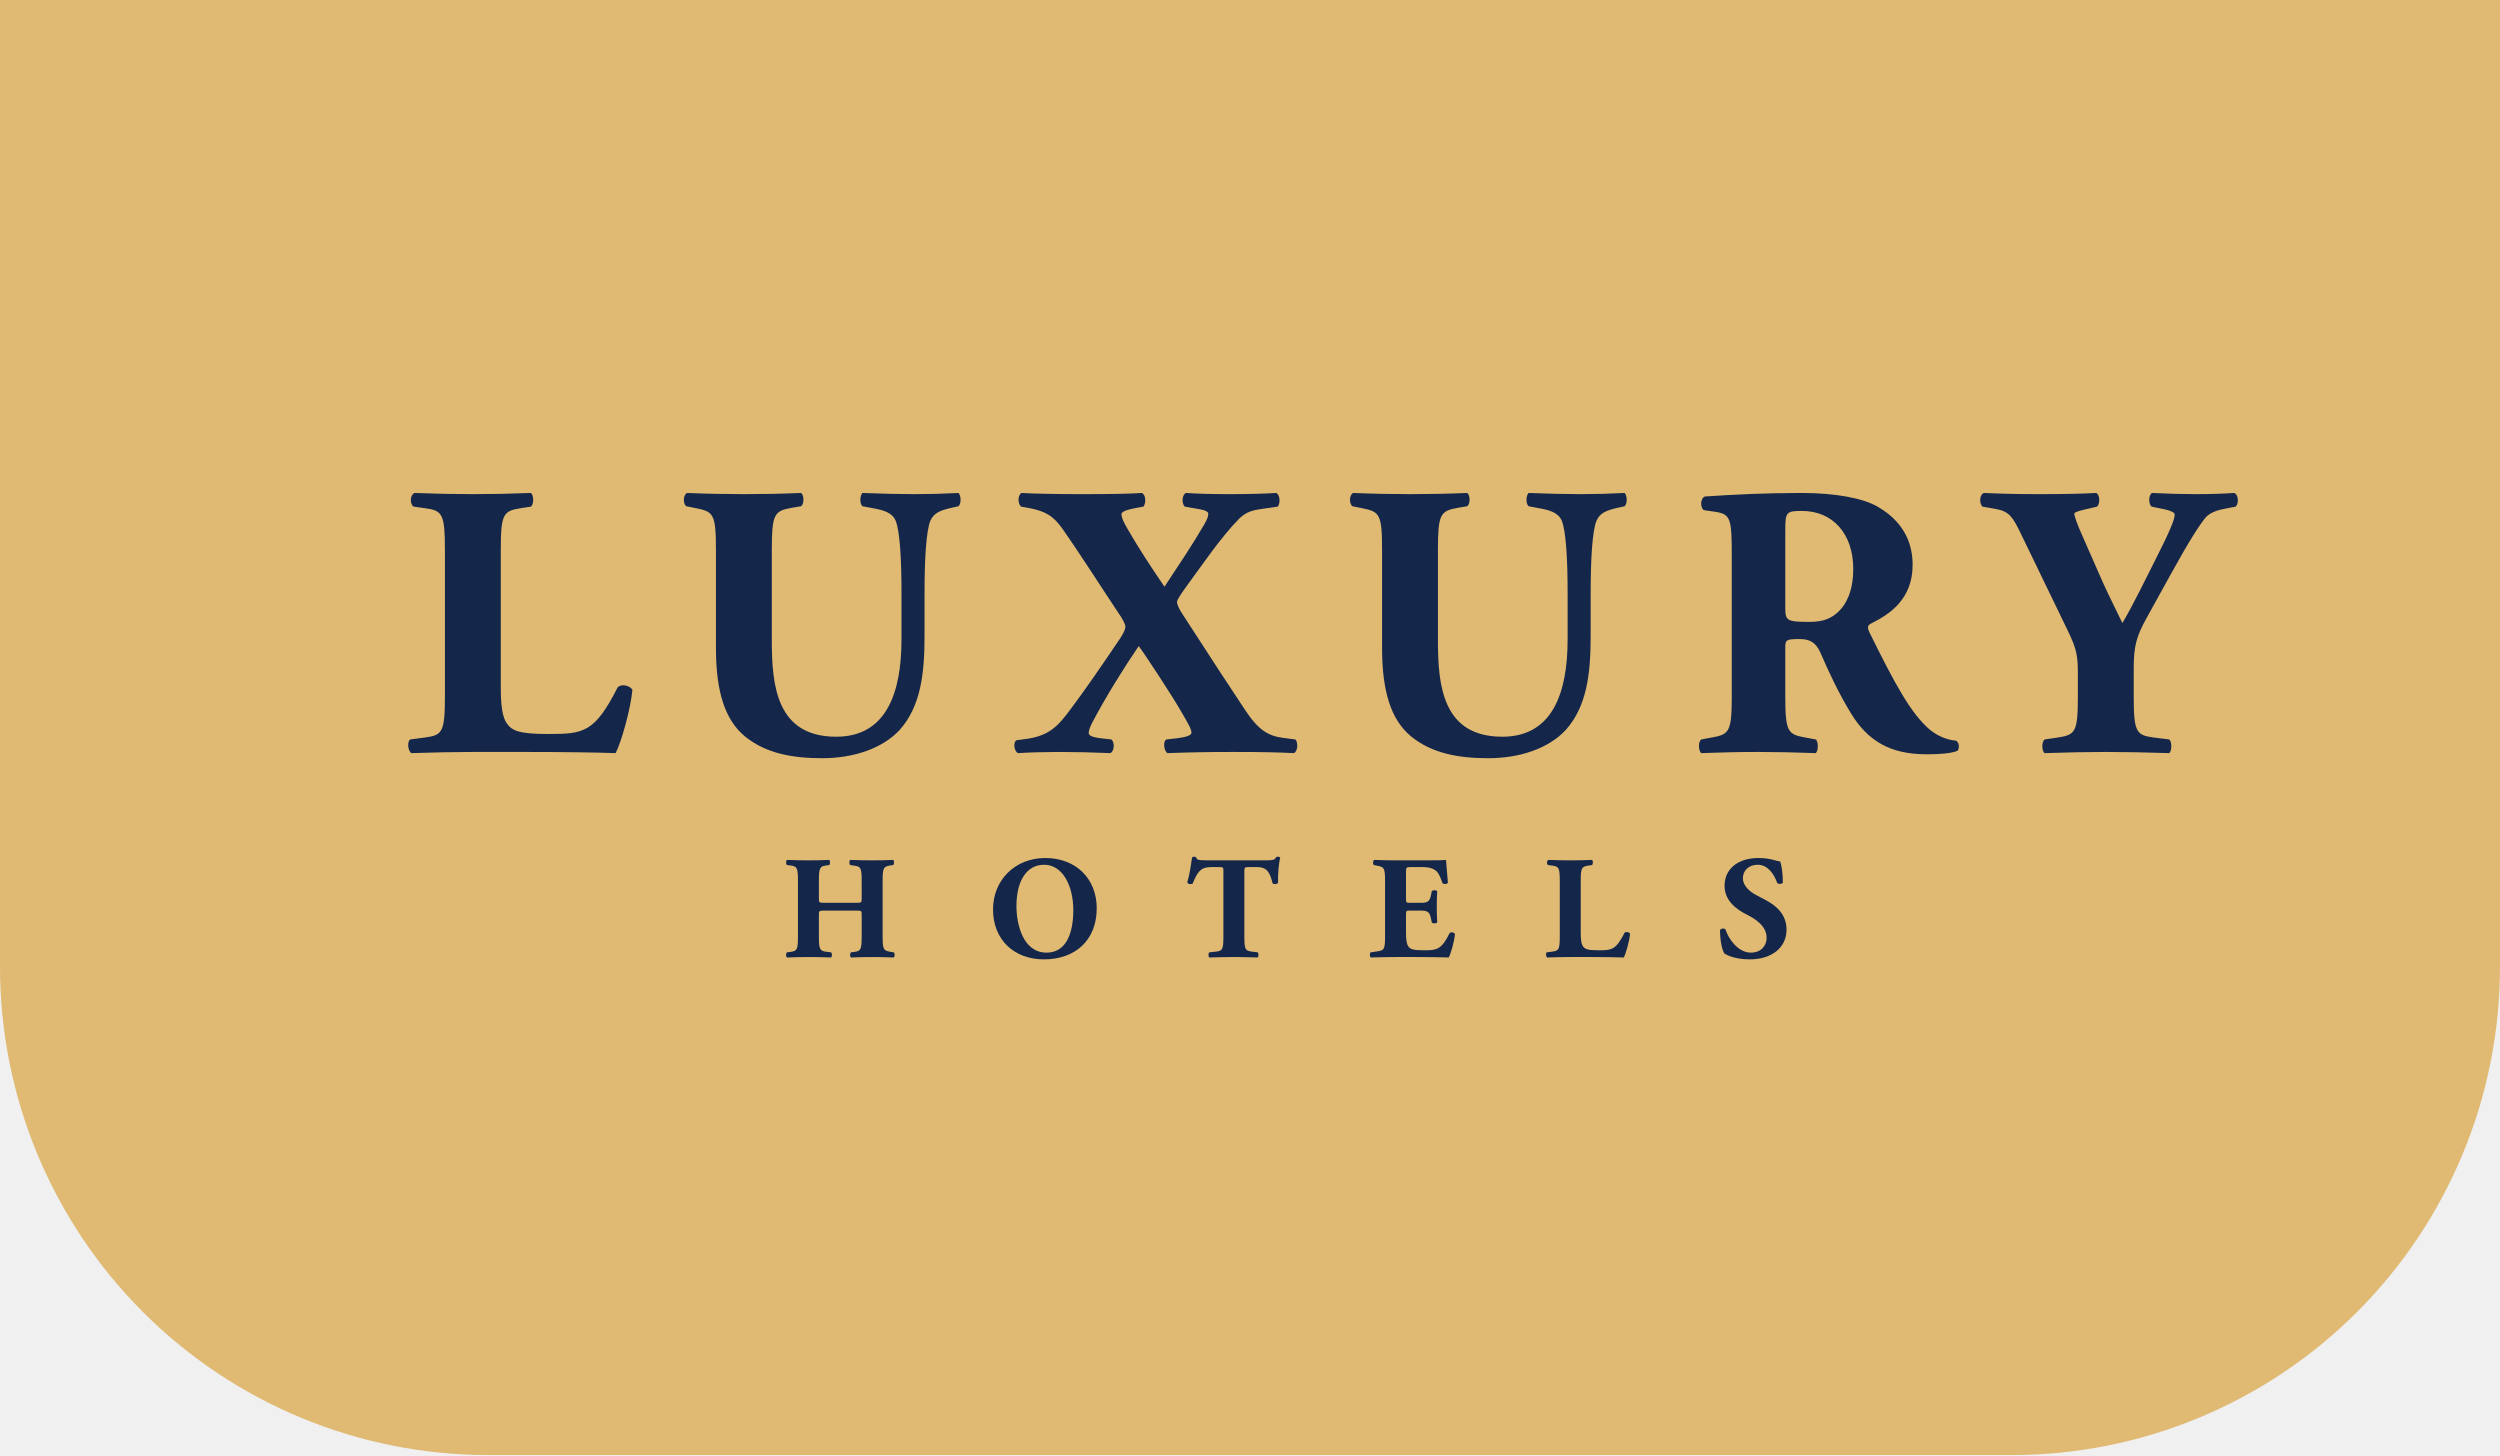
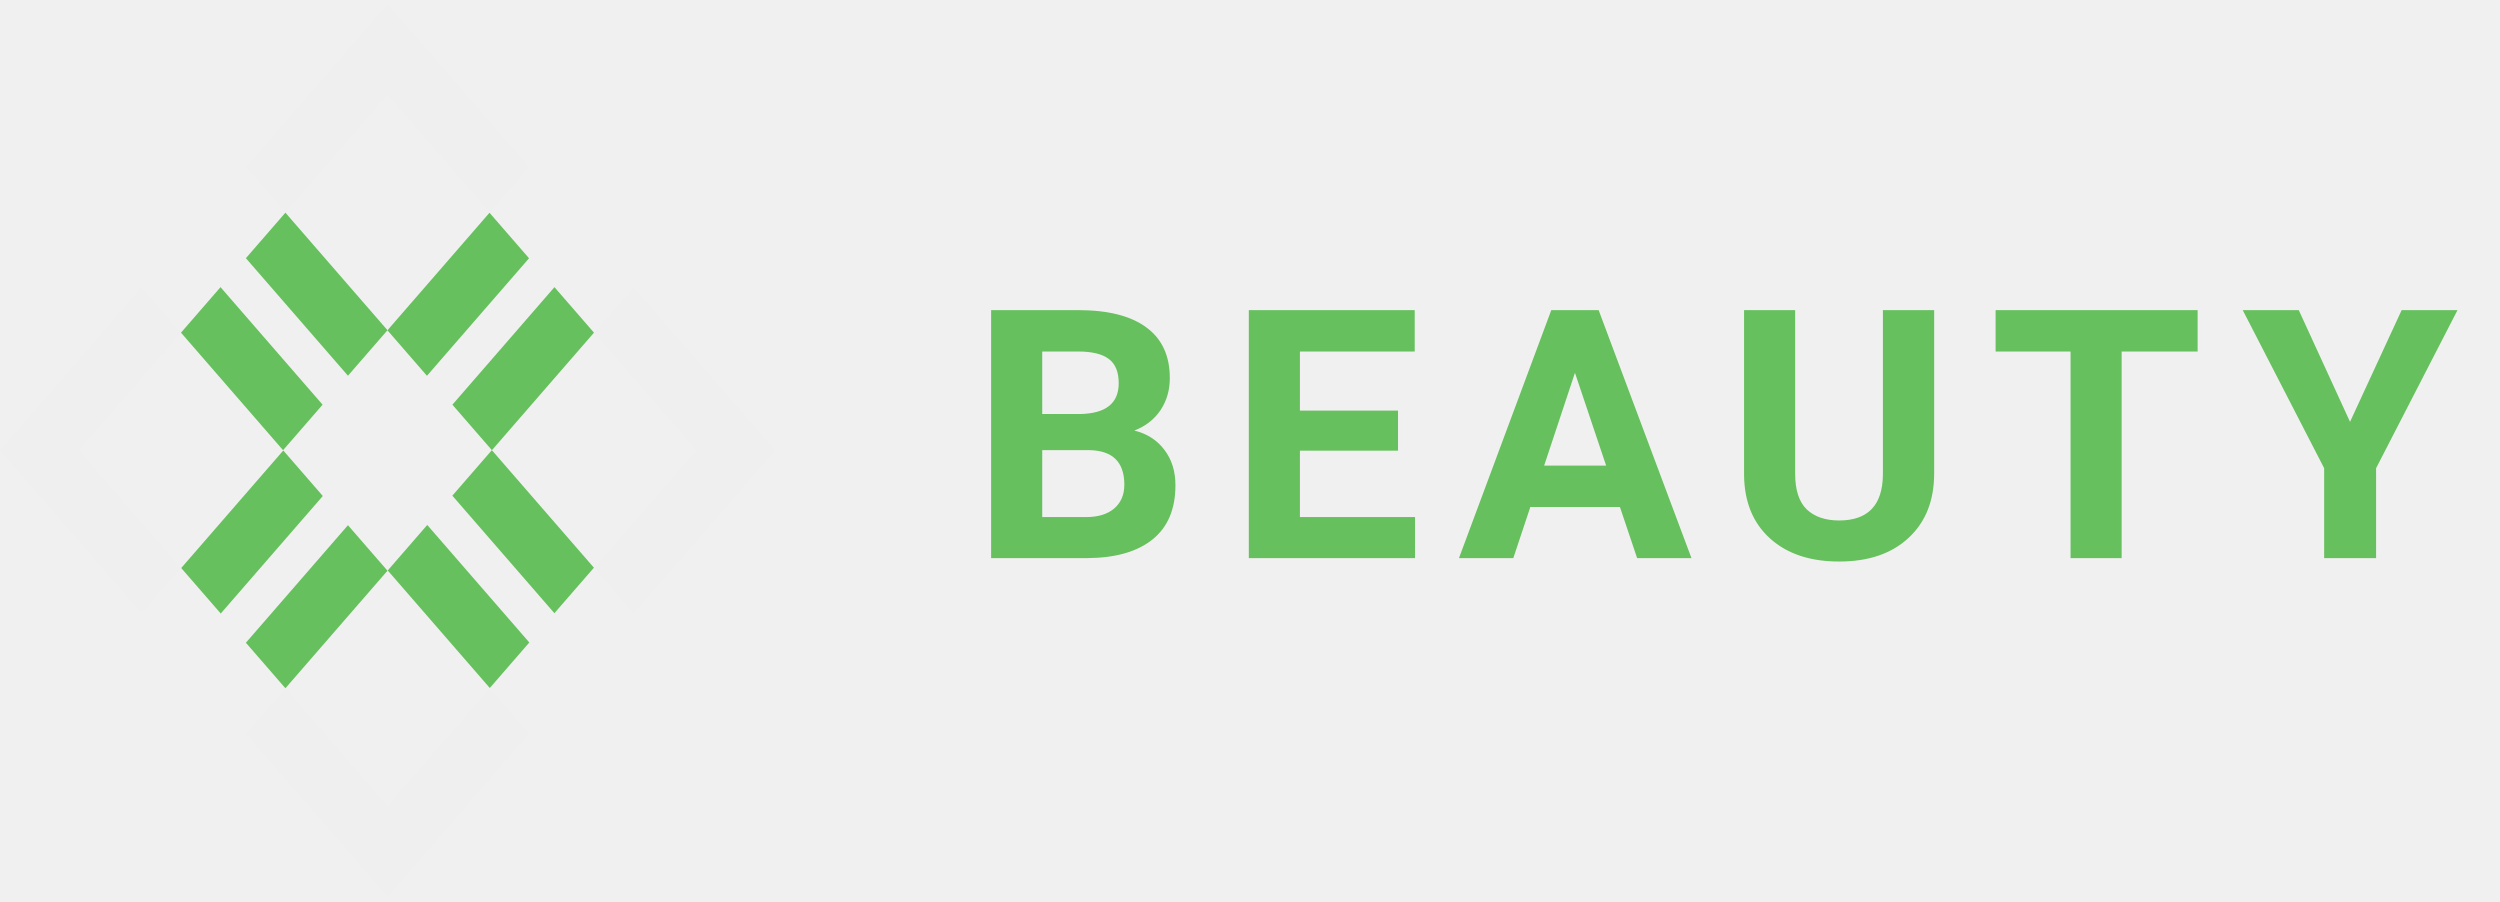
- <svg xmlns="http://www.w3.org/2000/svg" width="256" height="149" viewBox="0 0 256 149" fill="none">
-   <path d="M0 0H256V99C256 112.261 250.732 124.979 241.355 134.355C231.979 143.732 219.261 149 206 149H50C36.739 149 24.021 143.732 14.645 134.355C5.268 124.979 0 112.261 0 99L0 0Z" fill="#E0B973" />
-   <path d="M87.605 93.245C88.235 93.245 88.235 93.26 88.235 93.68V95.84C88.235 97.235 88.16 97.385 87.47 97.475L87.14 97.52C87.02 97.61 87.02 97.955 87.14 98.045C87.86 98.015 88.595 98 89.345 98C90.035 98 90.77 98.015 91.52 98.045C91.64 97.955 91.64 97.61 91.52 97.52L91.16 97.46C90.47 97.34 90.38 97.235 90.38 95.84V90.26C90.38 88.865 90.47 88.73 91.16 88.625L91.46 88.58C91.58 88.49 91.58 88.145 91.46 88.055C90.77 88.085 90.08 88.1 89.345 88.1C88.625 88.1 87.89 88.085 87.065 88.055C86.945 88.145 86.945 88.49 87.065 88.58L87.47 88.64C88.16 88.745 88.235 88.865 88.235 90.26V92C88.235 92.435 88.235 92.45 87.605 92.45H84.485C83.87 92.45 83.855 92.435 83.855 92V90.26C83.855 88.865 83.945 88.715 84.59 88.625L84.905 88.58C85.025 88.49 85.025 88.145 84.905 88.055C84.245 88.085 83.495 88.1 82.82 88.1C82.1 88.1 81.32 88.085 80.585 88.055C80.465 88.145 80.465 88.49 80.585 88.58L80.945 88.625C81.635 88.715 81.71 88.865 81.71 90.26V95.84C81.71 97.235 81.635 97.385 80.945 97.475L80.585 97.52C80.465 97.61 80.465 97.955 80.585 98.045C81.35 98.015 82.1 98 82.82 98C83.495 98 84.245 98.015 85.1 98.045C85.22 97.955 85.22 97.61 85.1 97.52L84.62 97.46C83.945 97.37 83.855 97.235 83.855 95.84V93.68C83.855 93.26 83.87 93.245 84.485 93.245H87.605ZM107.04 87.86C103.905 87.86 101.685 90.155 101.685 93.125C101.685 96.26 103.875 98.24 106.89 98.24C110.115 98.24 112.305 96.275 112.305 93.005C112.305 89.96 110.16 87.86 107.04 87.86ZM109.905 93.2C109.905 95.63 109.14 97.55 107.175 97.55C104.73 97.55 104.085 94.61 104.085 92.78C104.085 90.275 105.075 88.55 106.92 88.55C108.78 88.55 109.905 90.635 109.905 93.2ZM125.277 95.84C125.277 97.235 125.187 97.37 124.512 97.445L123.837 97.52C123.717 97.61 123.717 97.955 123.837 98.045C124.887 98.015 125.667 98 126.387 98C127.062 98 127.812 98.015 128.787 98.045C128.892 97.955 128.892 97.61 128.787 97.52L128.187 97.445C127.512 97.355 127.422 97.235 127.422 95.84V89.225C127.422 88.835 127.467 88.79 127.827 88.79H128.727C129.852 88.79 130.062 89.495 130.317 90.455C130.392 90.575 130.797 90.545 130.872 90.41C130.842 89.555 130.947 88.34 131.097 87.83C131.067 87.785 130.962 87.725 130.872 87.725C130.782 87.725 130.737 87.74 130.677 87.77C130.542 88.085 130.317 88.1 129.327 88.1H123.747C122.607 88.1 122.562 88.04 122.487 87.785C122.427 87.74 122.352 87.725 122.277 87.725C122.202 87.725 122.127 87.755 122.067 87.8C121.962 88.385 121.887 89.315 121.572 90.35C121.662 90.545 121.947 90.575 122.127 90.485C122.577 89.39 122.892 88.79 123.987 88.79H124.917C125.277 88.79 125.277 88.865 125.277 89.225V95.84ZM143.975 89.375C143.975 88.82 143.975 88.79 144.47 88.79H145.67C146.405 88.79 146.855 88.97 147.14 89.255C147.335 89.465 147.545 89.915 147.71 90.44C147.86 90.575 148.205 90.545 148.265 90.38C148.19 89.375 148.085 88.295 148.07 88.055C147.875 88.085 147.02 88.1 146.06 88.1H142.88C142.16 88.1 141.425 88.085 140.72 88.055C140.57 88.145 140.555 88.49 140.69 88.58L141.065 88.655C141.74 88.79 141.83 88.88 141.83 90.245V95.84C141.83 97.22 141.74 97.31 141.065 97.415L140.36 97.52C140.24 97.595 140.24 97.955 140.36 98.045C141.485 98.015 142.22 98 142.94 98H144.89C146.12 98 147.56 98.015 148.355 98.045C148.565 97.64 148.925 96.425 148.985 95.645C148.925 95.465 148.55 95.405 148.43 95.57C147.605 97.265 147.095 97.31 145.79 97.31C144.695 97.31 144.41 97.19 144.215 96.92C144.035 96.665 143.975 96.185 143.975 95.495V93.71C143.975 93.26 143.99 93.245 144.395 93.245H145.43C146.21 93.245 146.39 93.365 146.54 94.085L146.615 94.46C146.72 94.595 147.095 94.58 147.17 94.445C147.14 93.965 147.125 93.425 147.125 92.855C147.125 92.285 147.14 91.745 147.17 91.265C147.095 91.13 146.72 91.13 146.615 91.25L146.54 91.625C146.39 92.345 146.21 92.45 145.43 92.45H144.395C143.99 92.45 143.975 92.42 143.975 92V89.375ZM161.867 90.26C161.867 88.865 161.957 88.745 162.632 88.64L163.022 88.58C163.142 88.49 163.142 88.145 163.022 88.055C162.272 88.085 161.522 88.1 160.802 88.1C160.082 88.1 159.332 88.085 158.552 88.055C158.372 88.145 158.372 88.49 158.522 88.58L158.957 88.64C159.632 88.73 159.722 88.865 159.722 90.26V95.84C159.722 97.235 159.632 97.355 158.957 97.445L158.387 97.52C158.267 97.61 158.297 97.955 158.432 98.045C159.362 98.015 160.112 98 160.802 98H162.812C164.042 98 165.482 98.015 166.277 98.045C166.487 97.64 166.847 96.395 166.922 95.615C166.817 95.435 166.472 95.375 166.352 95.525C165.467 97.265 165.047 97.31 163.682 97.31C162.587 97.31 162.317 97.19 162.122 96.935C161.927 96.695 161.867 96.215 161.867 95.51V90.26ZM182.941 95.195C182.941 93.545 181.756 92.675 180.826 92.18L179.836 91.655C179.086 91.265 178.471 90.635 178.471 89.945C178.471 89.195 179.011 88.55 180.001 88.55C181.081 88.55 181.726 89.645 181.981 90.41C182.116 90.56 182.491 90.545 182.566 90.365C182.566 89.36 182.416 88.55 182.296 88.22C182.116 88.19 181.981 88.16 181.786 88.1C181.186 87.92 180.571 87.86 180.076 87.86C177.901 87.86 176.581 89.03 176.596 90.725C176.596 92.21 177.781 93.11 178.861 93.65C179.761 94.1 180.901 94.82 180.901 96.035C180.901 96.785 180.391 97.55 179.281 97.55C178.006 97.55 177.001 96.17 176.701 95.195C176.581 95.03 176.236 95.045 176.131 95.24C176.131 96.26 176.326 97.34 176.611 97.67C176.926 97.85 177.781 98.24 179.161 98.24C181.426 98.24 182.941 97.04 182.941 95.195Z" fill="#14274A" />
-   <path d="M51.28 56.36C51.28 52.64 51.52 52.32 53.32 52.04L54.36 51.88C54.68 51.64 54.68 50.72 54.36 50.48C52.36 50.56 50.36 50.6 48.44 50.6C46.52 50.6 44.52 50.56 42.44 50.48C41.96 50.72 41.96 51.64 42.36 51.88L43.52 52.04C45.32 52.28 45.56 52.64 45.56 56.36V71.24C45.56 74.96 45.32 75.28 43.52 75.52L42 75.72C41.68 75.96 41.76 76.88 42.12 77.12C44.6 77.04 46.6 77 48.44 77H53.8C57.08 77 60.92 77.04 63.04 77.12C63.6 76.04 64.56 72.72 64.76 70.64C64.48 70.16 63.56 70 63.24 70.4C60.88 75.04 59.76 75.16 56.12 75.16C53.2 75.16 52.48 74.84 51.96 74.16C51.44 73.52 51.28 72.24 51.28 70.36V56.36ZM73.313 66.36C73.313 70.72 74.193 73.68 76.273 75.4C78.433 77.16 81.153 77.64 84.193 77.64C87.433 77.64 90.353 76.64 92.113 74.76C94.313 72.32 94.673 68.88 94.673 65.12V60.64C94.673 57.4 94.833 54.36 95.273 53.32C95.633 52.48 96.393 52.24 97.433 52L98.153 51.84C98.473 51.52 98.393 50.72 98.153 50.48C96.633 50.56 95.153 50.6 93.673 50.6C92.033 50.6 90.473 50.56 88.313 50.48C88.073 50.72 87.993 51.52 88.313 51.84L89.393 52.04C90.473 52.24 91.353 52.48 91.713 53.32C92.153 54.36 92.313 57.4 92.313 60.64V65.48C92.313 70.96 90.753 75.44 85.633 75.44C79.553 75.44 79.033 70.28 79.033 65.6V56.36C79.033 52.64 79.273 52.32 81.073 52L82.033 51.84C82.353 51.6 82.353 50.72 82.033 50.48C80.113 50.56 78.153 50.6 76.193 50.6C74.273 50.6 72.273 50.56 70.353 50.48C69.913 50.72 69.953 51.6 70.273 51.84L71.273 52.04C73.073 52.4 73.313 52.64 73.313 56.36V66.36ZM104.082 75.8C103.722 76.04 103.842 76.92 104.242 77.12C105.443 77.04 107.123 77 108.443 77C110.123 77 111.923 77.04 113.683 77.12C114.123 76.96 114.163 76 113.803 75.72L112.763 75.6C111.923 75.52 111.483 75.32 111.483 75.08C111.483 74.84 111.563 74.56 111.843 74C113.163 71.48 115.043 68.44 116.603 66.16C117.203 66.92 120.243 71.6 120.843 72.68C121.843 74.36 122.003 74.72 122.003 75.04C122.003 75.28 121.523 75.48 120.523 75.6L119.443 75.72C119.043 75.92 119.203 76.96 119.563 77.12C121.723 77.04 123.523 77 126.283 77C129.523 77 130.763 77.04 132.523 77.12C132.923 76.84 132.923 76 132.643 75.72L131.403 75.56C129.883 75.36 128.883 74.8 127.483 72.68C126.043 70.52 124.083 67.52 121.083 62.88C120.683 62.28 120.523 61.84 120.523 61.64C120.523 61.44 120.923 60.84 121.323 60.28C123.203 57.72 124.963 55.08 126.883 53.12C127.603 52.4 128.323 52.24 129.163 52.12L130.843 51.88C131.123 51.52 131.083 50.68 130.683 50.48C129.403 50.56 127.763 50.6 125.843 50.6C123.963 50.6 122.683 50.56 121.443 50.48C121.003 50.68 121.003 51.6 121.323 51.88L122.923 52.16C123.443 52.24 123.723 52.44 123.723 52.56C123.723 52.76 123.723 53.04 123.283 53.76C122.043 55.88 120.723 57.84 119.243 60.08C118.003 58.28 116.563 56.08 115.483 54.2C115.003 53.36 114.842 53 114.842 52.64C114.842 52.36 115.563 52.16 116.203 52.04L117.083 51.88C117.363 51.56 117.363 50.68 116.923 50.48C115.683 50.56 114.083 50.6 110.843 50.6C108.403 50.6 105.882 50.56 104.603 50.48C104.202 50.72 104.202 51.56 104.562 51.88L105.243 52C107.043 52.32 107.883 52.84 108.803 54.16C110.683 56.84 113.203 60.8 114.523 62.76C115.043 63.48 115.243 64 115.243 64.16C115.243 64.4 115.043 64.88 114.683 65.4C112.963 67.96 110.803 71.08 109.643 72.6C108.323 74.4 107.403 75.36 105.003 75.68L104.082 75.8ZM141.524 66.36C141.524 70.72 142.404 73.68 144.484 75.4C146.644 77.16 149.364 77.64 152.404 77.64C155.644 77.64 158.564 76.64 160.324 74.76C162.524 72.32 162.884 68.88 162.884 65.12V60.64C162.884 57.4 163.044 54.36 163.484 53.32C163.844 52.48 164.604 52.24 165.644 52L166.364 51.84C166.684 51.52 166.604 50.72 166.364 50.48C164.844 50.56 163.364 50.6 161.884 50.6C160.244 50.6 158.684 50.56 156.524 50.48C156.284 50.72 156.204 51.52 156.524 51.84L157.604 52.04C158.684 52.24 159.564 52.48 159.924 53.32C160.364 54.36 160.524 57.4 160.524 60.64V65.48C160.524 70.96 158.964 75.44 153.844 75.44C147.764 75.44 147.244 70.28 147.244 65.6V56.36C147.244 52.64 147.484 52.32 149.284 52L150.244 51.84C150.564 51.6 150.564 50.72 150.244 50.48C148.324 50.56 146.364 50.6 144.404 50.6C142.484 50.6 140.484 50.56 138.564 50.48C138.124 50.72 138.164 51.6 138.484 51.84L139.484 52.04C141.284 52.4 141.524 52.64 141.524 56.36V66.36ZM177.333 71.24C177.333 74.92 177.093 75.2 175.293 75.52L174.213 75.72C173.893 75.92 173.893 76.88 174.213 77.12C176.293 77.04 178.053 77 180.053 77C181.973 77 183.813 77.04 185.933 77.12C186.213 76.88 186.213 75.92 185.933 75.72L184.853 75.52C183.053 75.2 182.813 74.92 182.813 71.24V66.32C182.813 65.52 182.893 65.44 184.293 65.44C185.293 65.44 185.933 65.76 186.413 66.84C187.333 68.96 188.253 70.92 189.533 73.04C191.293 75.92 193.613 77.24 197.293 77.24C198.533 77.24 199.813 77.16 200.453 76.88C200.653 76.64 200.653 76.04 200.293 75.84C199.693 75.8 198.653 75.56 197.613 74.72C195.693 73.08 194.053 70.08 191.413 64.72C191.213 64.28 191.213 64.04 191.613 63.84C193.453 62.92 195.853 61.4 195.853 57.84C195.853 55.28 194.653 53.28 192.333 51.92C190.813 51 187.893 50.48 184.493 50.48C180.693 50.48 177.573 50.64 174.573 50.84C174.093 51.04 174.093 52.04 174.493 52.24L175.573 52.4C177.253 52.64 177.333 53.08 177.333 57.08V71.24ZM182.813 54.36C182.813 52.44 182.893 52.32 184.533 52.32C187.653 52.32 189.773 54.64 189.773 58.24C189.773 60.6 189.013 61.88 188.333 62.56C187.573 63.32 186.733 63.68 185.293 63.68C182.933 63.68 182.813 63.56 182.813 62.16V54.36ZM218.493 68.44C218.493 66.16 218.773 65.16 219.813 63.28L222.333 58.72C224.253 55.24 225.213 53.8 225.813 53.04C226.253 52.48 227.173 52.2 227.893 52.08L228.933 51.88C229.253 51.6 229.253 50.64 228.773 50.48C227.613 50.56 226.373 50.6 224.853 50.6C223.413 50.6 221.973 50.56 220.373 50.48C219.973 50.68 220.013 51.68 220.333 51.88L221.093 52.04C222.053 52.2 222.693 52.44 222.693 52.68C222.693 53.16 222.213 54.36 220.773 57.2C219.733 59.24 218.493 61.84 217.333 63.8C216.853 62.8 215.933 60.96 215.333 59.64L213.453 55.36C212.613 53.48 212.413 52.88 212.413 52.56C212.413 52.52 212.653 52.36 213.373 52.2L214.733 51.88C215.093 51.56 215.013 50.64 214.653 50.48C213.293 50.56 211.253 50.6 208.812 50.6C206.452 50.6 204.973 50.56 203.172 50.48C202.692 50.6 202.652 51.56 203.012 51.88L204.373 52.12C205.773 52.36 206.133 53 206.933 54.64L211.693 64.48C212.733 66.6 212.773 67.24 212.773 69.24V71.24C212.773 74.96 212.533 75.24 210.733 75.52L209.373 75.72C209.053 75.96 209.053 76.88 209.373 77.12C211.733 77.04 213.733 77 215.653 77C217.573 77 219.533 77.04 222.133 77.12C222.413 76.88 222.413 75.96 222.133 75.72L220.533 75.52C218.733 75.28 218.493 74.96 218.493 71.24V68.44Z" fill="#14274A" />
+ <svg xmlns="http://www.w3.org/2000/svg" width="258" height="93" viewBox="0 0 258 93" fill="none">
+   <g clip-path="url(#clip0)">
+     <path d="M57.22 29.634L46.687 41.764L50.766 46.46L61.299 34.331L57.22 29.634Z" fill="#66C05D" />
+     <path d="M35.909 54.201L25.376 66.331L29.454 71.027L39.988 58.898L35.909 54.201Z" fill="#66C05D" />
+     <path d="M50.517 21.956L39.984 34.086L44.062 38.782L54.596 26.653L50.517 21.956Z" fill="#66C05D" />
+     <path d="M29.235 46.49L18.702 58.62L22.781 63.316L33.314 51.187L29.235 46.49Z" fill="#66C05D" />
+     <path d="M22.758 29.634L18.679 34.33L29.212 46.46L33.291 41.764L22.758 29.634Z" fill="#66C05D" />
+     <path d="M29.454 21.948L25.376 26.645L35.909 38.774L39.987 34.078L29.454 21.948Z" fill="#66C05D" />
+     <path d="M50.759 46.456L46.681 51.153L57.214 63.282L61.292 58.586L50.759 46.456Z" fill="#66C05D" />
+     <path d="M44.092 54.175L40.014 58.872L50.547 71.001L54.625 66.305L44.092 54.175Z" fill="#66C05D" />
+     <path d="M54.606 75.721L50.539 71.039L40 83.175L29.461 71.039L25.394 75.721L40 92.541L54.606 75.721Z" fill="#EFEFEF" />
+     <path d="M18.672 34.341L14.606 29.658L0 46.478L14.606 63.298L18.672 58.615L8.133 46.478L18.672 34.341Z" fill="#EFEFEF" />
+     <path d="M65.394 29.658L61.328 34.341L71.867 46.478L61.328 58.615L65.394 63.298L80 46.478L65.394 29.658Z" fill="#EFEFEF" />
+     <path d="M50.539 21.917L54.606 17.235L40 0.415L25.394 17.235L29.461 21.917L40 9.78L50.539 21.917Z" fill="#EFEFEF" />
+   </g>
+   <path d="M102.285 57.598V32.004H111.25C114.355 32.004 116.711 32.602 118.316 33.797C119.922 34.981 120.725 36.721 120.725 39.018C120.725 40.272 120.402 41.379 119.758 42.34C119.113 43.289 118.217 43.987 117.068 44.432C118.381 44.76 119.412 45.422 120.162 46.418C120.924 47.414 121.305 48.633 121.305 50.075C121.305 52.535 120.52 54.399 118.949 55.664C117.379 56.93 115.141 57.575 112.234 57.598H102.285ZM107.559 46.453V53.362H112.076C113.318 53.362 114.285 53.069 114.977 52.483C115.68 51.885 116.031 51.065 116.031 50.022C116.031 47.678 114.818 46.489 112.393 46.453H107.559ZM107.559 42.727H111.461C114.121 42.68 115.451 41.619 115.451 39.545C115.451 38.385 115.111 37.553 114.432 37.049C113.764 36.533 112.703 36.276 111.25 36.276H107.559V42.727ZM144.276 46.506H134.151V53.362H146.034V57.598H128.877V32.004H145.998V36.276H134.151V42.375H144.276V46.506ZM167.177 52.325H157.93L156.173 57.598H150.565L160.093 32.004H164.979L174.559 57.598H168.952L167.177 52.325ZM159.354 48.053H165.753L162.536 38.473L159.354 48.053ZM199.605 32.004V48.862C199.605 51.662 198.726 53.877 196.968 55.506C195.222 57.135 192.831 57.95 189.796 57.95C186.808 57.95 184.435 57.158 182.677 55.576C180.919 53.994 180.023 51.821 179.988 49.055V32.004H185.261V48.897C185.261 50.572 185.659 51.797 186.456 52.571C187.265 53.332 188.378 53.713 189.796 53.713C192.761 53.713 194.267 52.154 194.314 49.037V32.004H199.605ZM226.795 36.276H218.955V57.598H213.681V36.276H205.947V32.004H226.795V36.276ZM242.523 43.535L247.85 32.004H253.615L245.213 48.317V57.598H239.852V48.317L231.449 32.004H237.232L242.523 43.535Z" fill="#66C05D" />
+   <defs>
+     <clipPath id="clip0">
+       <rect width="80" height="92.126" fill="white" transform="translate(0 0.414795)" />
+     </clipPath>
+   </defs>
</svg>
